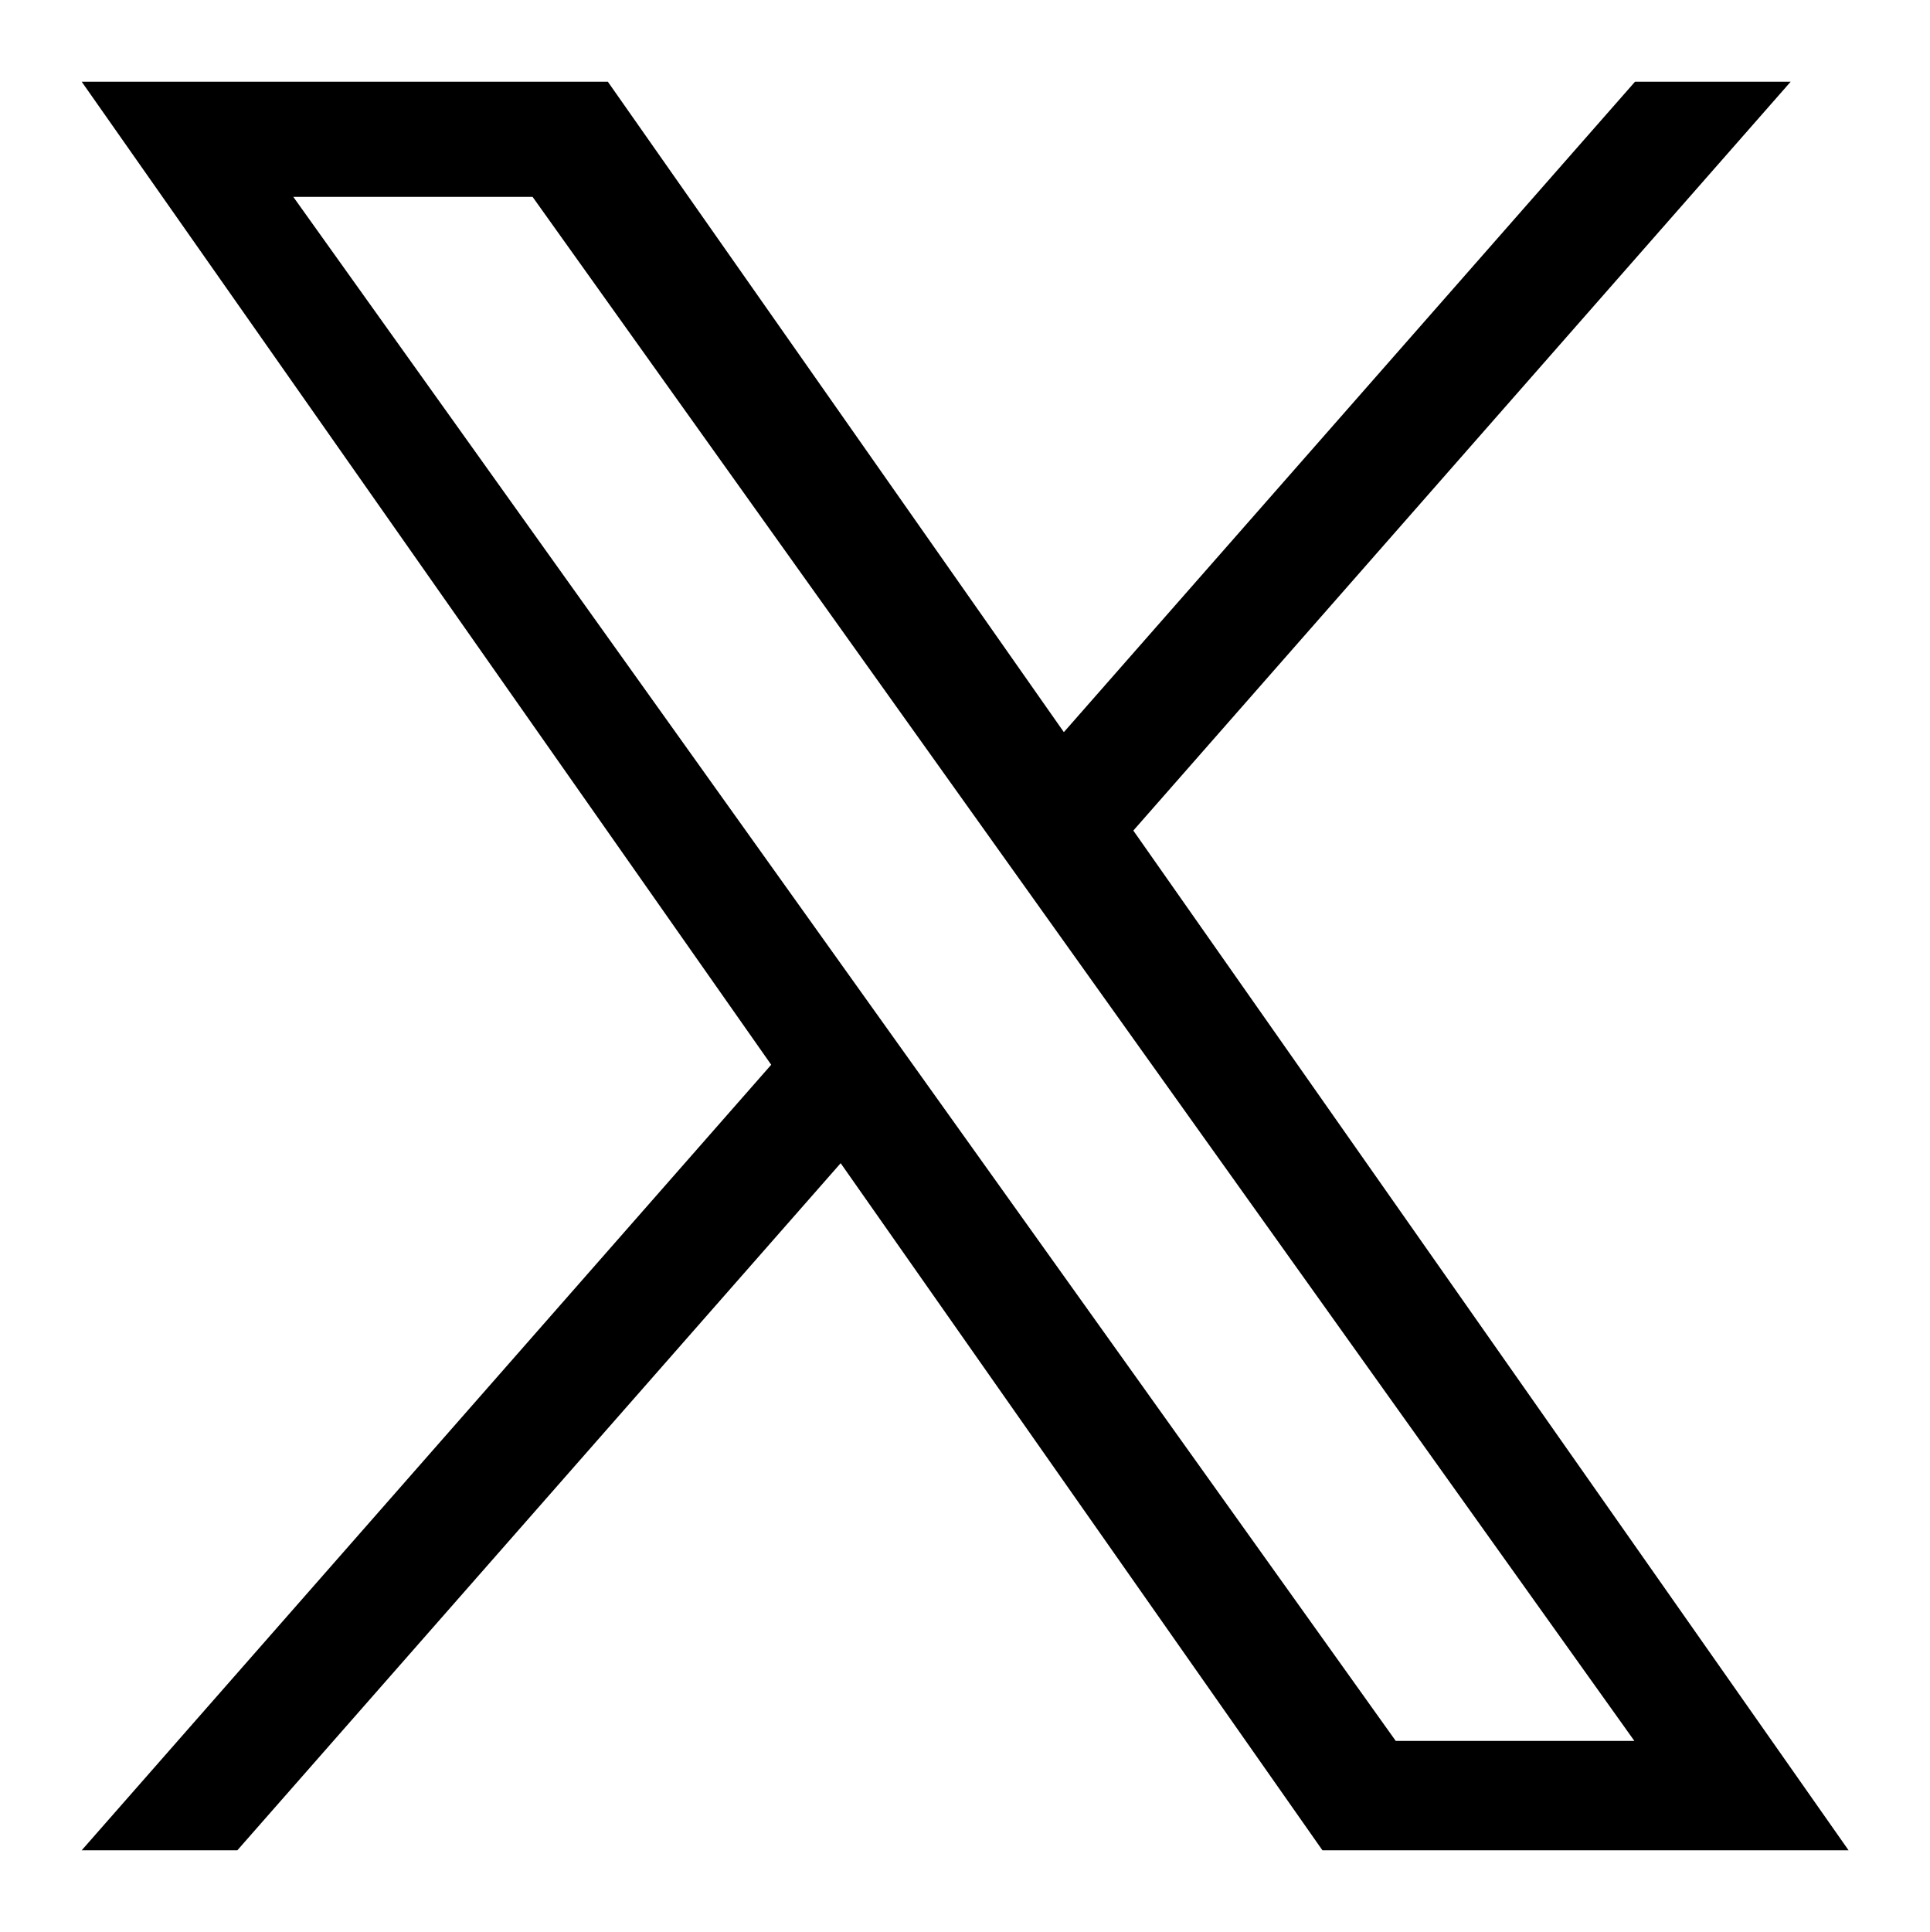
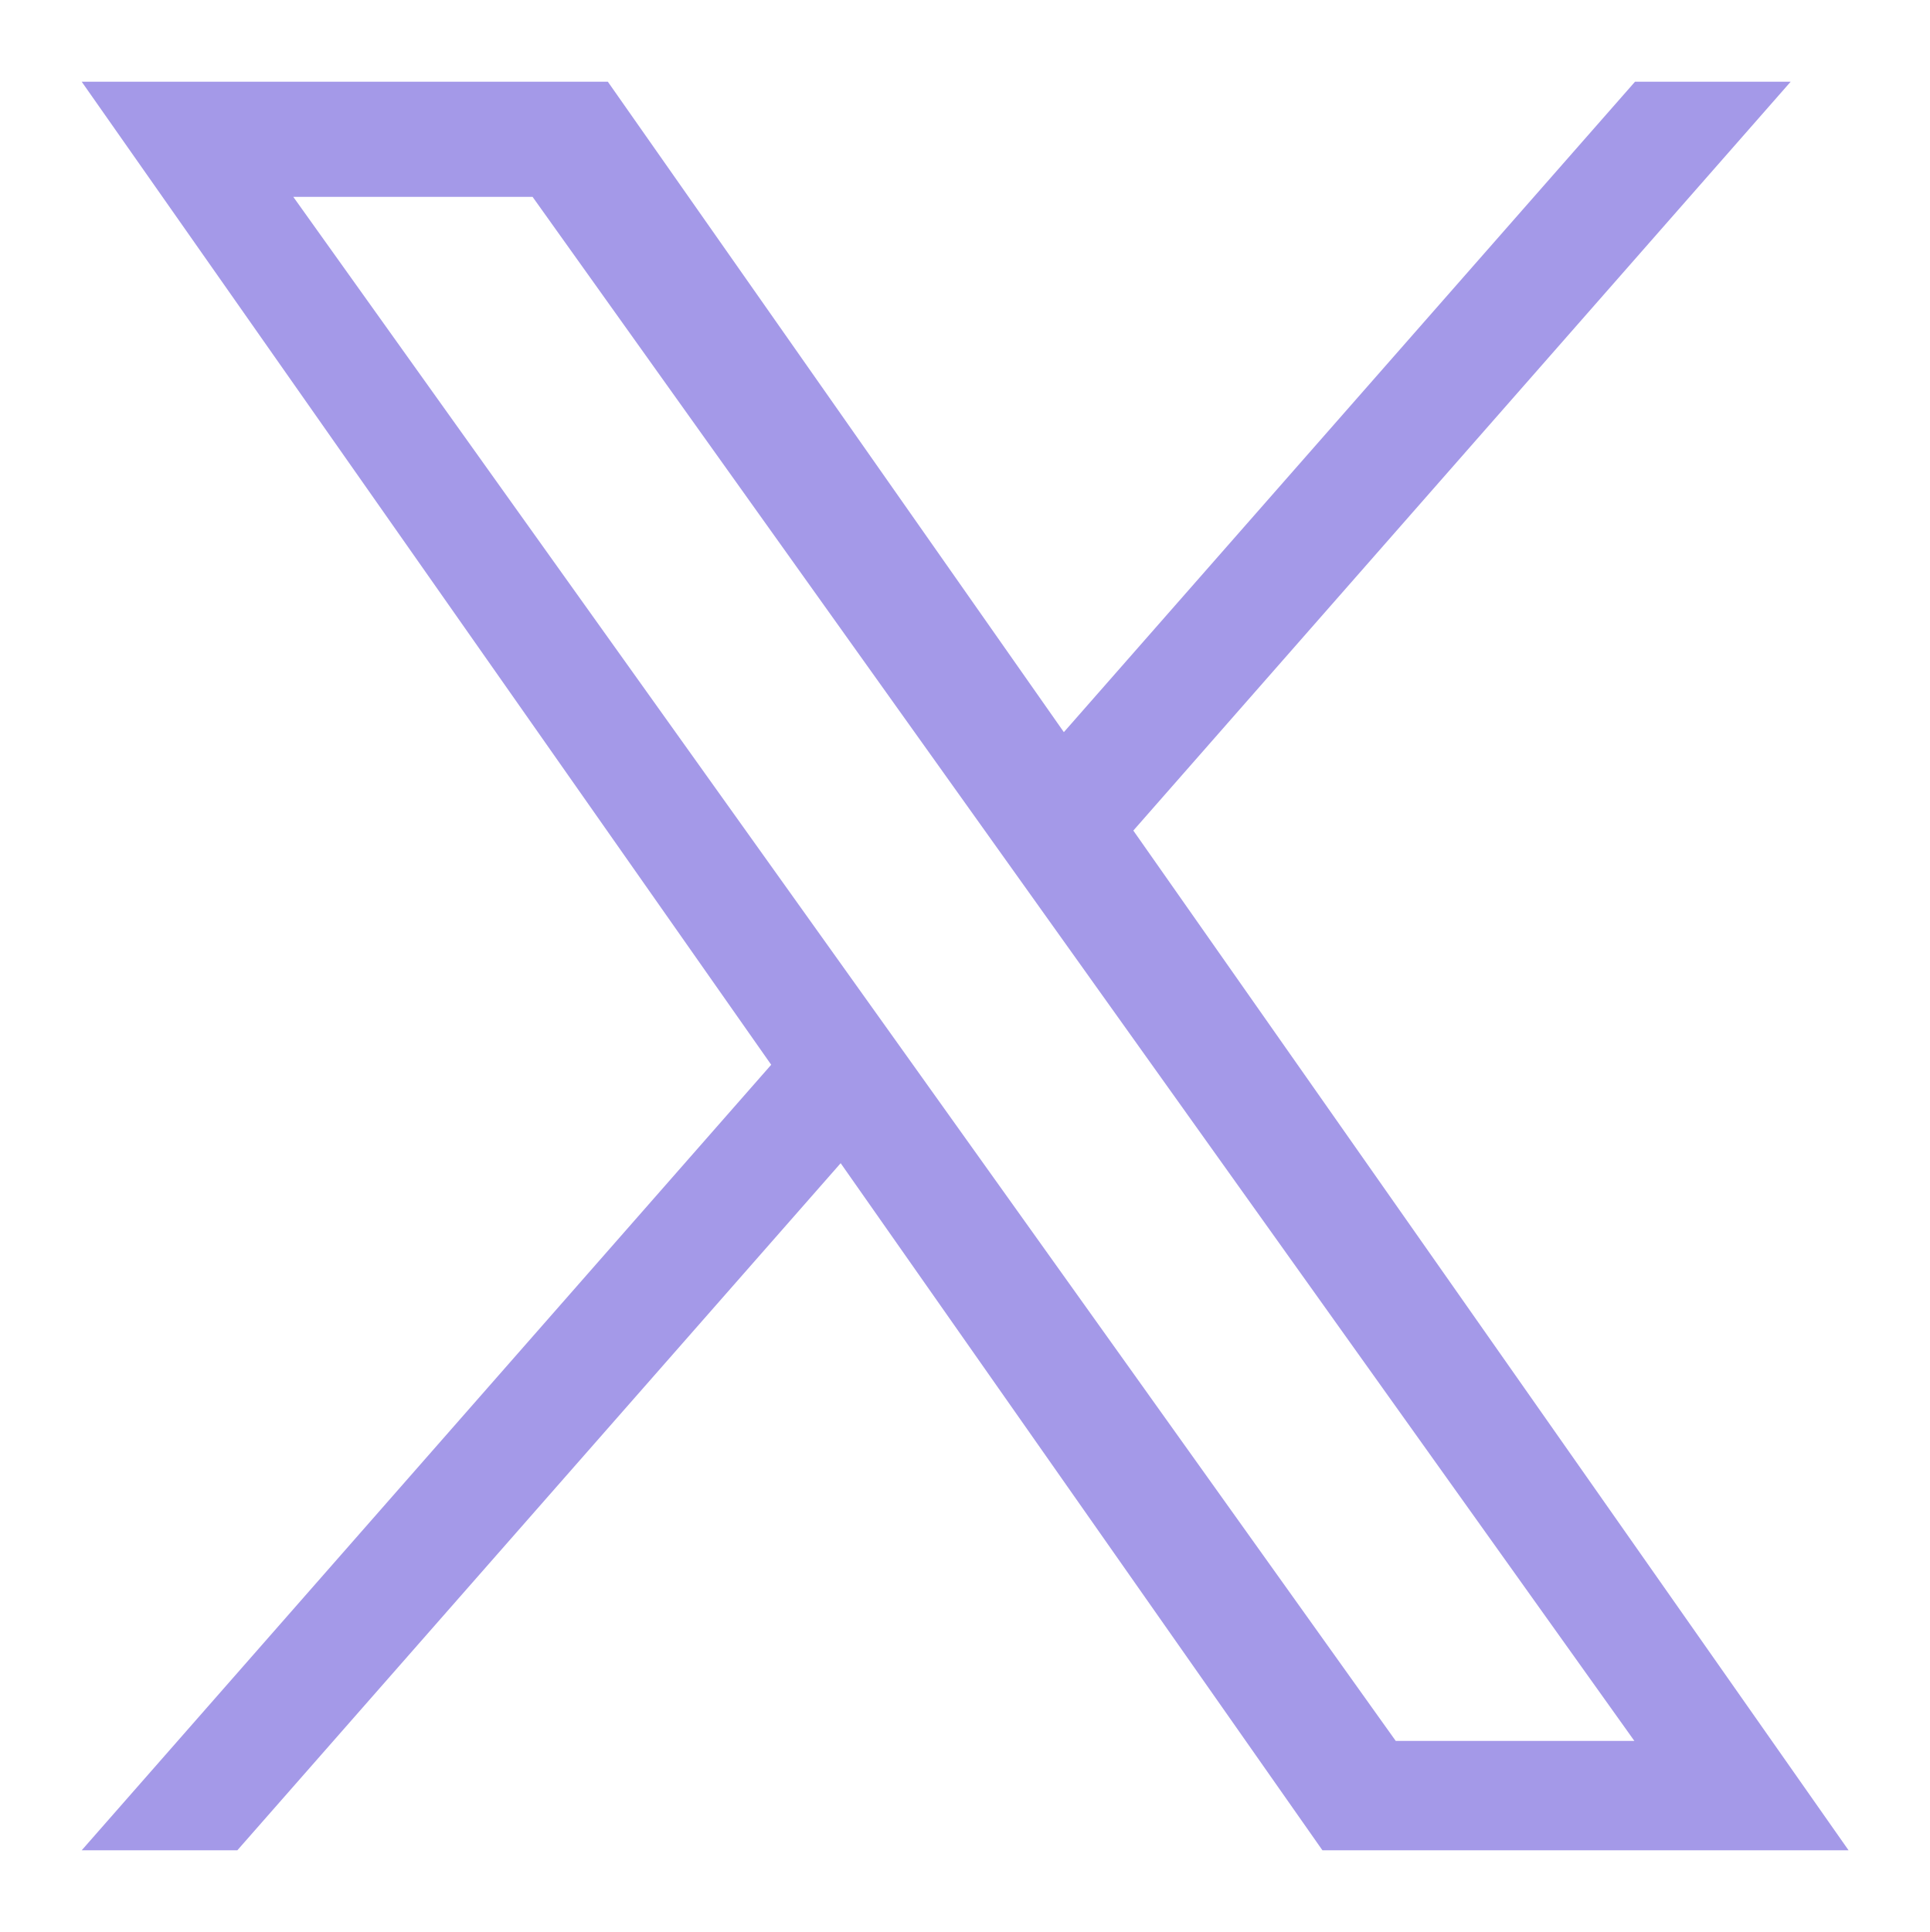
<svg xmlns="http://www.w3.org/2000/svg" version="1.1" id="Layer_1" x="0px" y="0px" viewBox="0 0 300 300.3" style="enable-background:new 0 0 300 300.3;" xml:space="preserve">
-   <path d="M176.2,129.1L278.4,12.7h-24.2l-88.8,101.1L94.5,12.7H12.7l107.2,152.8L12.7,287.6h24.2l93.8-106.8l74.9,106.8h81.8  L176.2,129.1z M45.6,30.6h37.2l171.3,240H217L45.6,30.6z" />
+   <style type="text/css">
+ 	.st0{fill:#A499E8;}
+ </style>
+   <path class="st0" d="M176.2,129.1L278.4,12.7h-24.2l-88.8,101.1L94.5,12.7H12.7l107.2,152.8L12.7,287.6h24.2l93.8-106.8l74.9,106.8  h81.8L176.2,129.1z M45.6,30.6h37.2l171.3,240H217L45.6,30.6z" />
</svg>
